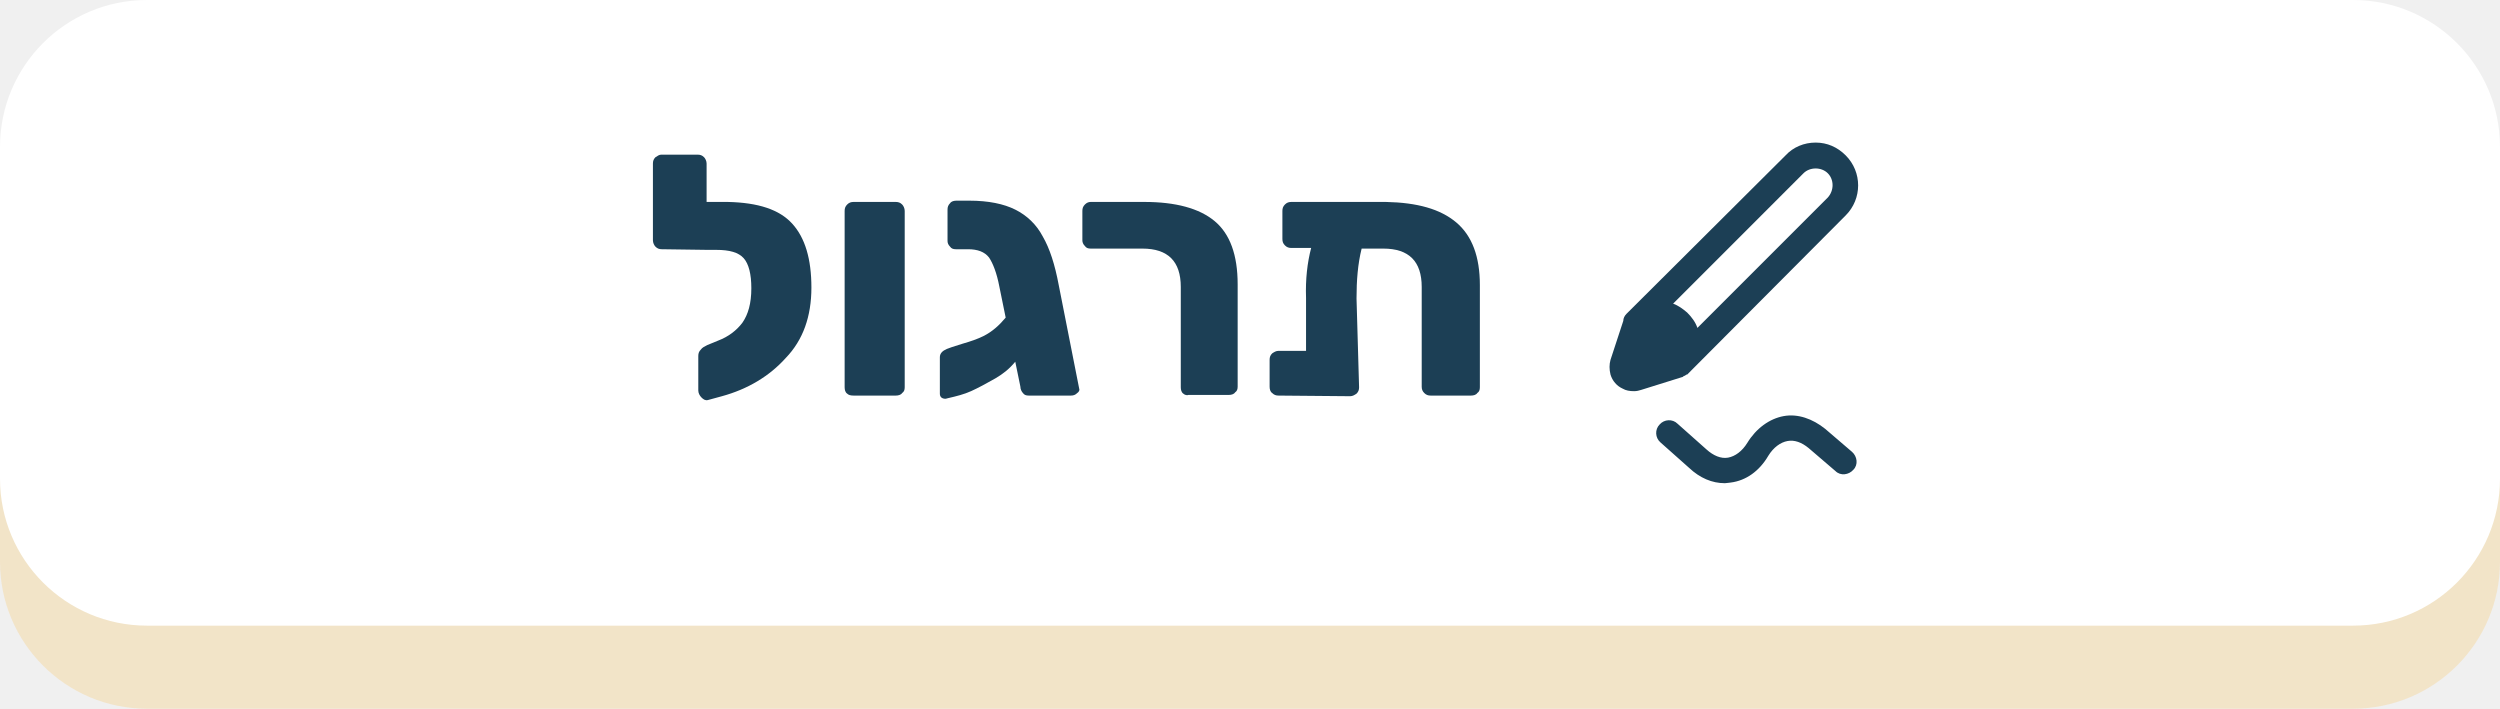
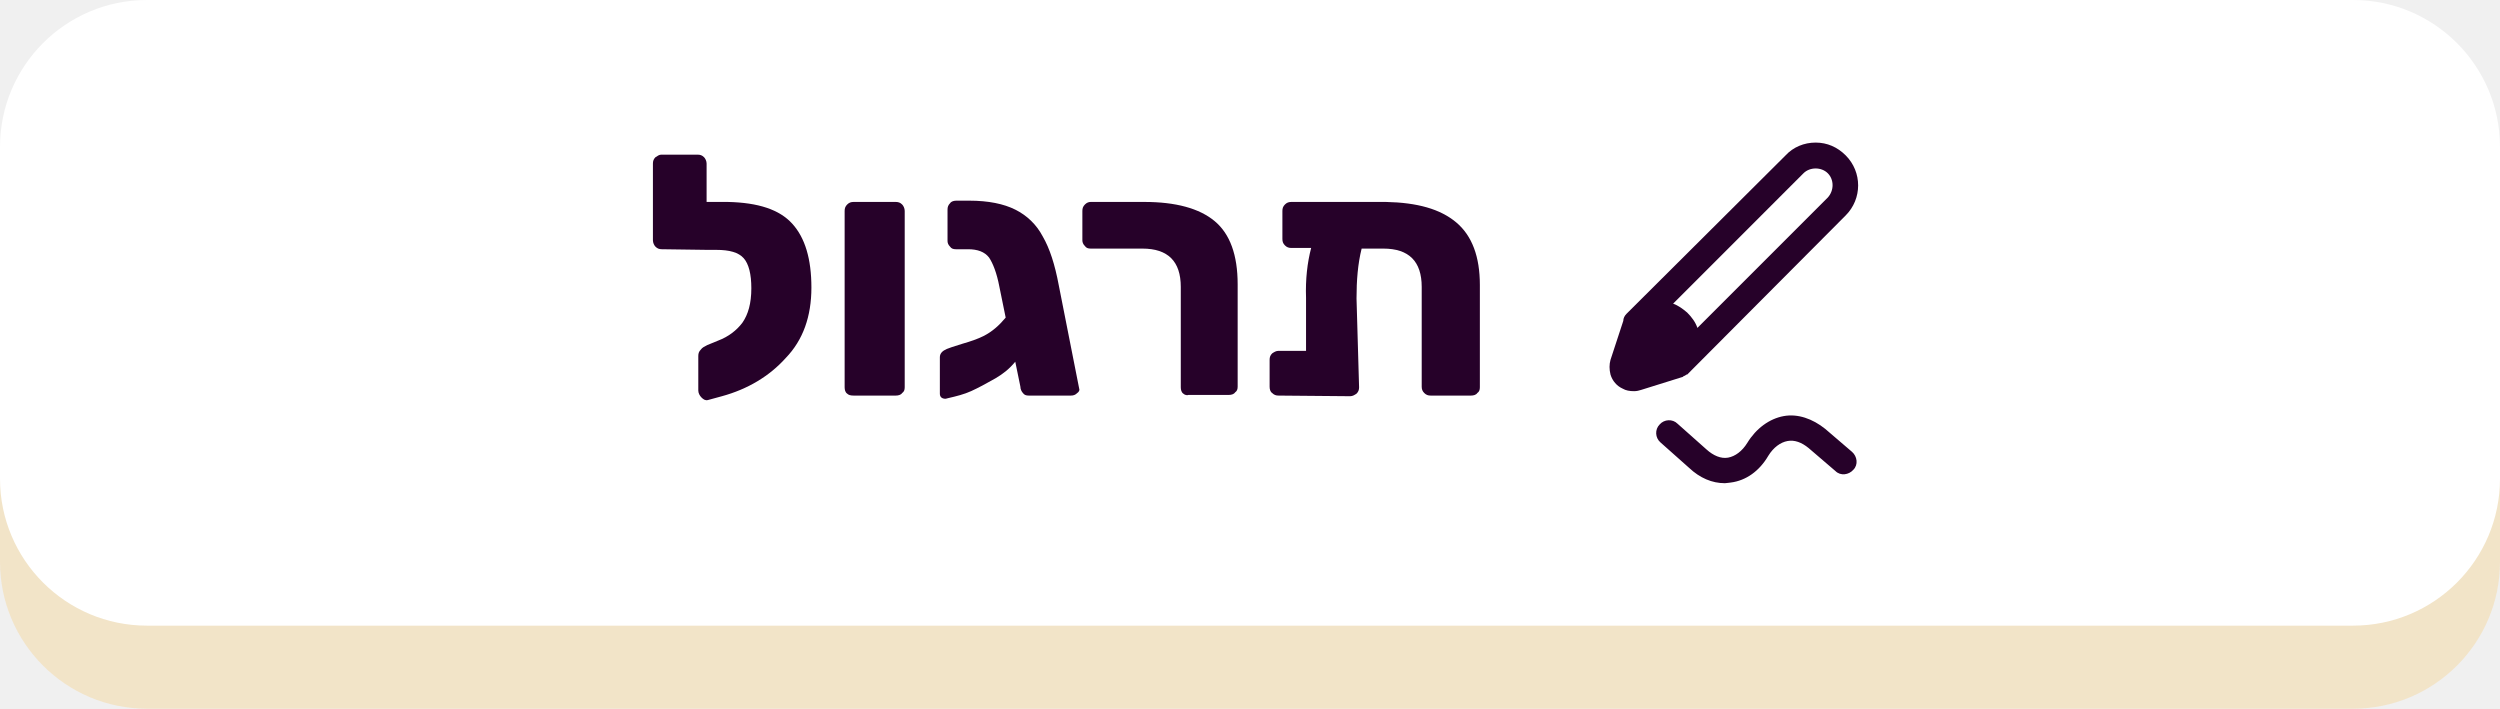
<svg xmlns="http://www.w3.org/2000/svg" version="1.1" id="practice_btn" x="0px" y="0px" viewBox="0 0 391.2 110.9" style="enable-background:new 0 0 391.2 110.9;" xml:space="preserve">
  <style type="text/css">
	.st0{opacity:0.2;fill:#FCB328;enable-background:new    ;}
	.st1{fill:#FFFFFF;}
	.st2{enable-background:new    ;}
- 	.st3{fill:#1C3F55;}
+ 	.st3{fill:#260129;}
</style>
  <g>
    <g>
      <path id="Rectangle_23" class="st0" d="M23,13h345.2c12.7,0,23,10.3,23,23v51.9c0,12.7-10.3,23-23,23H23c-12.7,0-23-10.3-23-23V36    C0,23.3,10.3,13,23,13z" />
      <path id="Rectangle_19" class="st1" d="M23,0h345.2c12.7,0,23,10.3,23,23v51.9c0,12.7-10.3,23-23,23H23c-12.7,0-23-10.3-23-23V23    C0,10.3,10.3,0,23,0z" />
    </g>
  </g>
  <g id="Group_293" transform="translate(99.269 17)">
    <g class="st2">
      <path class="st3" d="M24.7,18c2,2.2,3,5.5,3,10s-1.3,8.2-4,11c-2.6,2.9-6,4.9-10,6l-2.2,0.6c-0.4,0.1-0.7-0.1-1-0.4    c-0.3-0.3-0.5-0.7-0.5-1.1v-5.4c0-0.4,0.1-0.7,0.4-1c0.2-0.3,0.6-0.5,1-0.7l1.7-0.7c1.6-0.6,2.9-1.6,3.8-2.8    c0.9-1.3,1.4-3,1.4-5.4c0-2.2-0.4-3.8-1.2-4.7c-0.8-0.9-2.2-1.3-4.3-1.3h-1.2h-0.2L4.3,22c-0.4,0-0.7-0.1-1-0.4    c-0.2-0.2-0.4-0.6-0.4-1v-12c0-0.4,0.1-0.7,0.4-1c0.3-0.2,0.6-0.4,0.9-0.4h5.7c0.4,0,0.7,0.1,1,0.4c0.2,0.2,0.4,0.6,0.4,1v6h3.3    C19.4,14.7,22.7,15.8,24.7,18z" />
      <path class="st3" d="M33.3,44.6c-0.3-0.2-0.4-0.6-0.4-1V16c0-0.4,0.1-0.7,0.4-1s0.6-0.4,1-0.4h6.6c0.4,0,0.7,0.1,1,0.4    c0.2,0.2,0.4,0.6,0.4,1v27.6c0,0.4-0.1,0.7-0.4,0.9c-0.2,0.3-0.6,0.4-1,0.4h-6.6C33.8,44.9,33.5,44.8,33.3,44.6z" />
      <path class="st3" d="M69.3,44.5c-0.3,0.3-0.6,0.4-1,0.4h-6.6c-0.4,0-0.7-0.1-0.9-0.4c-0.2-0.2-0.4-0.6-0.4-1l-0.8-3.9    c-0.9,1.1-1.9,1.9-3.1,2.6c-1.4,0.8-2.7,1.5-3.8,2s-2.3,0.8-3.6,1.1l-0.4,0.1c-0.6,0-0.9-0.3-0.9-0.8v-5.7c0-0.6,0.4-1,1.1-1.3    c0.2-0.1,1.1-0.4,2.4-0.8c1.4-0.4,2.5-0.8,3.3-1.2c1.4-0.7,2.5-1.7,3.5-2.9l-1-4.9c-0.4-2.1-1-3.6-1.6-4.5    c-0.7-0.9-1.8-1.3-3.3-1.3h-1.9c-0.4,0-0.7-0.1-0.9-0.4C49.1,21.3,49,21,49,20.7v-4.9c0-0.4,0.1-0.7,0.4-1c0.2-0.3,0.6-0.4,1-0.4    h2c3,0,5.4,0.5,7.2,1.4s3.3,2.3,4.3,4.2c1.1,1.9,1.9,4.4,2.5,7.6l3.2,16.2C69.7,44,69.6,44.3,69.3,44.5z" />
      <path class="st3" d="M85.9,44.6c-0.3-0.2-0.4-0.6-0.4-1V27.9c0-4-2-6-6-6h-8.1c-0.4,0-0.7-0.1-0.9-0.4c-0.3-0.3-0.4-0.6-0.4-0.9    V16c0-0.4,0.1-0.7,0.4-1s0.6-0.4,0.9-0.4h8.4c4.9,0,8.6,1,11,3s3.6,5.3,3.6,9.9v16c0,0.4-0.1,0.7-0.4,0.9c-0.2,0.3-0.6,0.4-1,0.4    h-6.3C86.5,44.9,86.1,44.8,85.9,44.6z" />
      <path class="st3" d="M128.6,17.8c2.5,2.1,3.7,5.4,3.7,9.8v16c0,0.4-0.1,0.7-0.4,0.9c-0.2,0.3-0.6,0.4-1,0.4h-6.3    c-0.4,0-0.7-0.1-1-0.4s-0.4-0.6-0.4-1V27.9c0-4-2-6-6-6h-3.4c-0.6,2.4-0.8,5-0.8,7.8l0.4,13.9c0,0.4-0.1,0.7-0.4,1    c-0.3,0.2-0.6,0.4-1,0.4l-11.2-0.1c-0.4,0-0.7-0.1-1-0.4c-0.3-0.2-0.4-0.6-0.4-1v-4.2c0-0.4,0.1-0.7,0.4-1c0.3-0.2,0.6-0.4,1-0.4    h4.3v-8.3c-0.1-2.9,0.2-5.5,0.8-7.8h-3.1c-0.4,0-0.7-0.1-1-0.4s-0.4-0.6-0.4-1V16c0-0.4,0.1-0.7,0.4-1s0.6-0.4,1-0.4h14.8    C122.5,14.7,126.1,15.7,128.6,17.8z" />
    </g>
    <g id="Group_285" transform="translate(156.742 7.111)">
      <path class="st3" d="M32.8,0.2c-1.3-1.3-2.9-2-4.7-2s-3.5,0.7-4.7,2L-1.5,25l0,0C-1.8,25.3-2,25.7-2,26.1l-2,6.1    c-0.2,0.7-0.2,1.5,0,2.3c0.3,1,1,1.8,1.9,2.2c0.5,0.3,1.1,0.4,1.8,0.4c0.4,0,0.8-0.1,1.1-0.2l6.4-2l0,0c0.1,0,0.2-0.1,0.3-0.2h0.1    c0.1-0.1,0.2-0.1,0.3-0.2c0,0,0,0,0.1,0l0,0l0,0L32.8,9.6C35.4,7,35.4,2.8,32.8,0.2z M30,6.8L9.6,27.2c-0.3-0.9-0.9-1.7-1.6-2.4    c-0.7-0.6-1.4-1.1-2.2-1.4L26.2,3c1-1,2.8-1,3.8,0S31,5.7,30,6.8z" />
      <g id="Path_456">
        <path class="st3" d="M13.9,51.5c-2,0-3.9-0.8-5.6-2.4l-4.5-4c-0.8-0.7-0.9-2-0.1-2.8c0.7-0.8,2-0.9,2.8-0.1l4.5,4     c1.1,1,2.3,1.5,3.4,1.3s2.2-1,3-2.3c1.4-2.3,3.5-3.8,5.7-4.2s4.5,0.4,6.5,2l4.2,3.6c0.8,0.7,1,2,0.2,2.8c-0.7,0.8-2,1-2.8,0.2     L27,46c-1.1-0.9-2.2-1.3-3.3-1.1c-1.1,0.2-2.2,1-3,2.3c-1.4,2.4-3.5,3.9-5.9,4.2C14.6,51.4,14.2,51.5,13.9,51.5z" />
      </g>
    </g>
  </g>
</svg>
